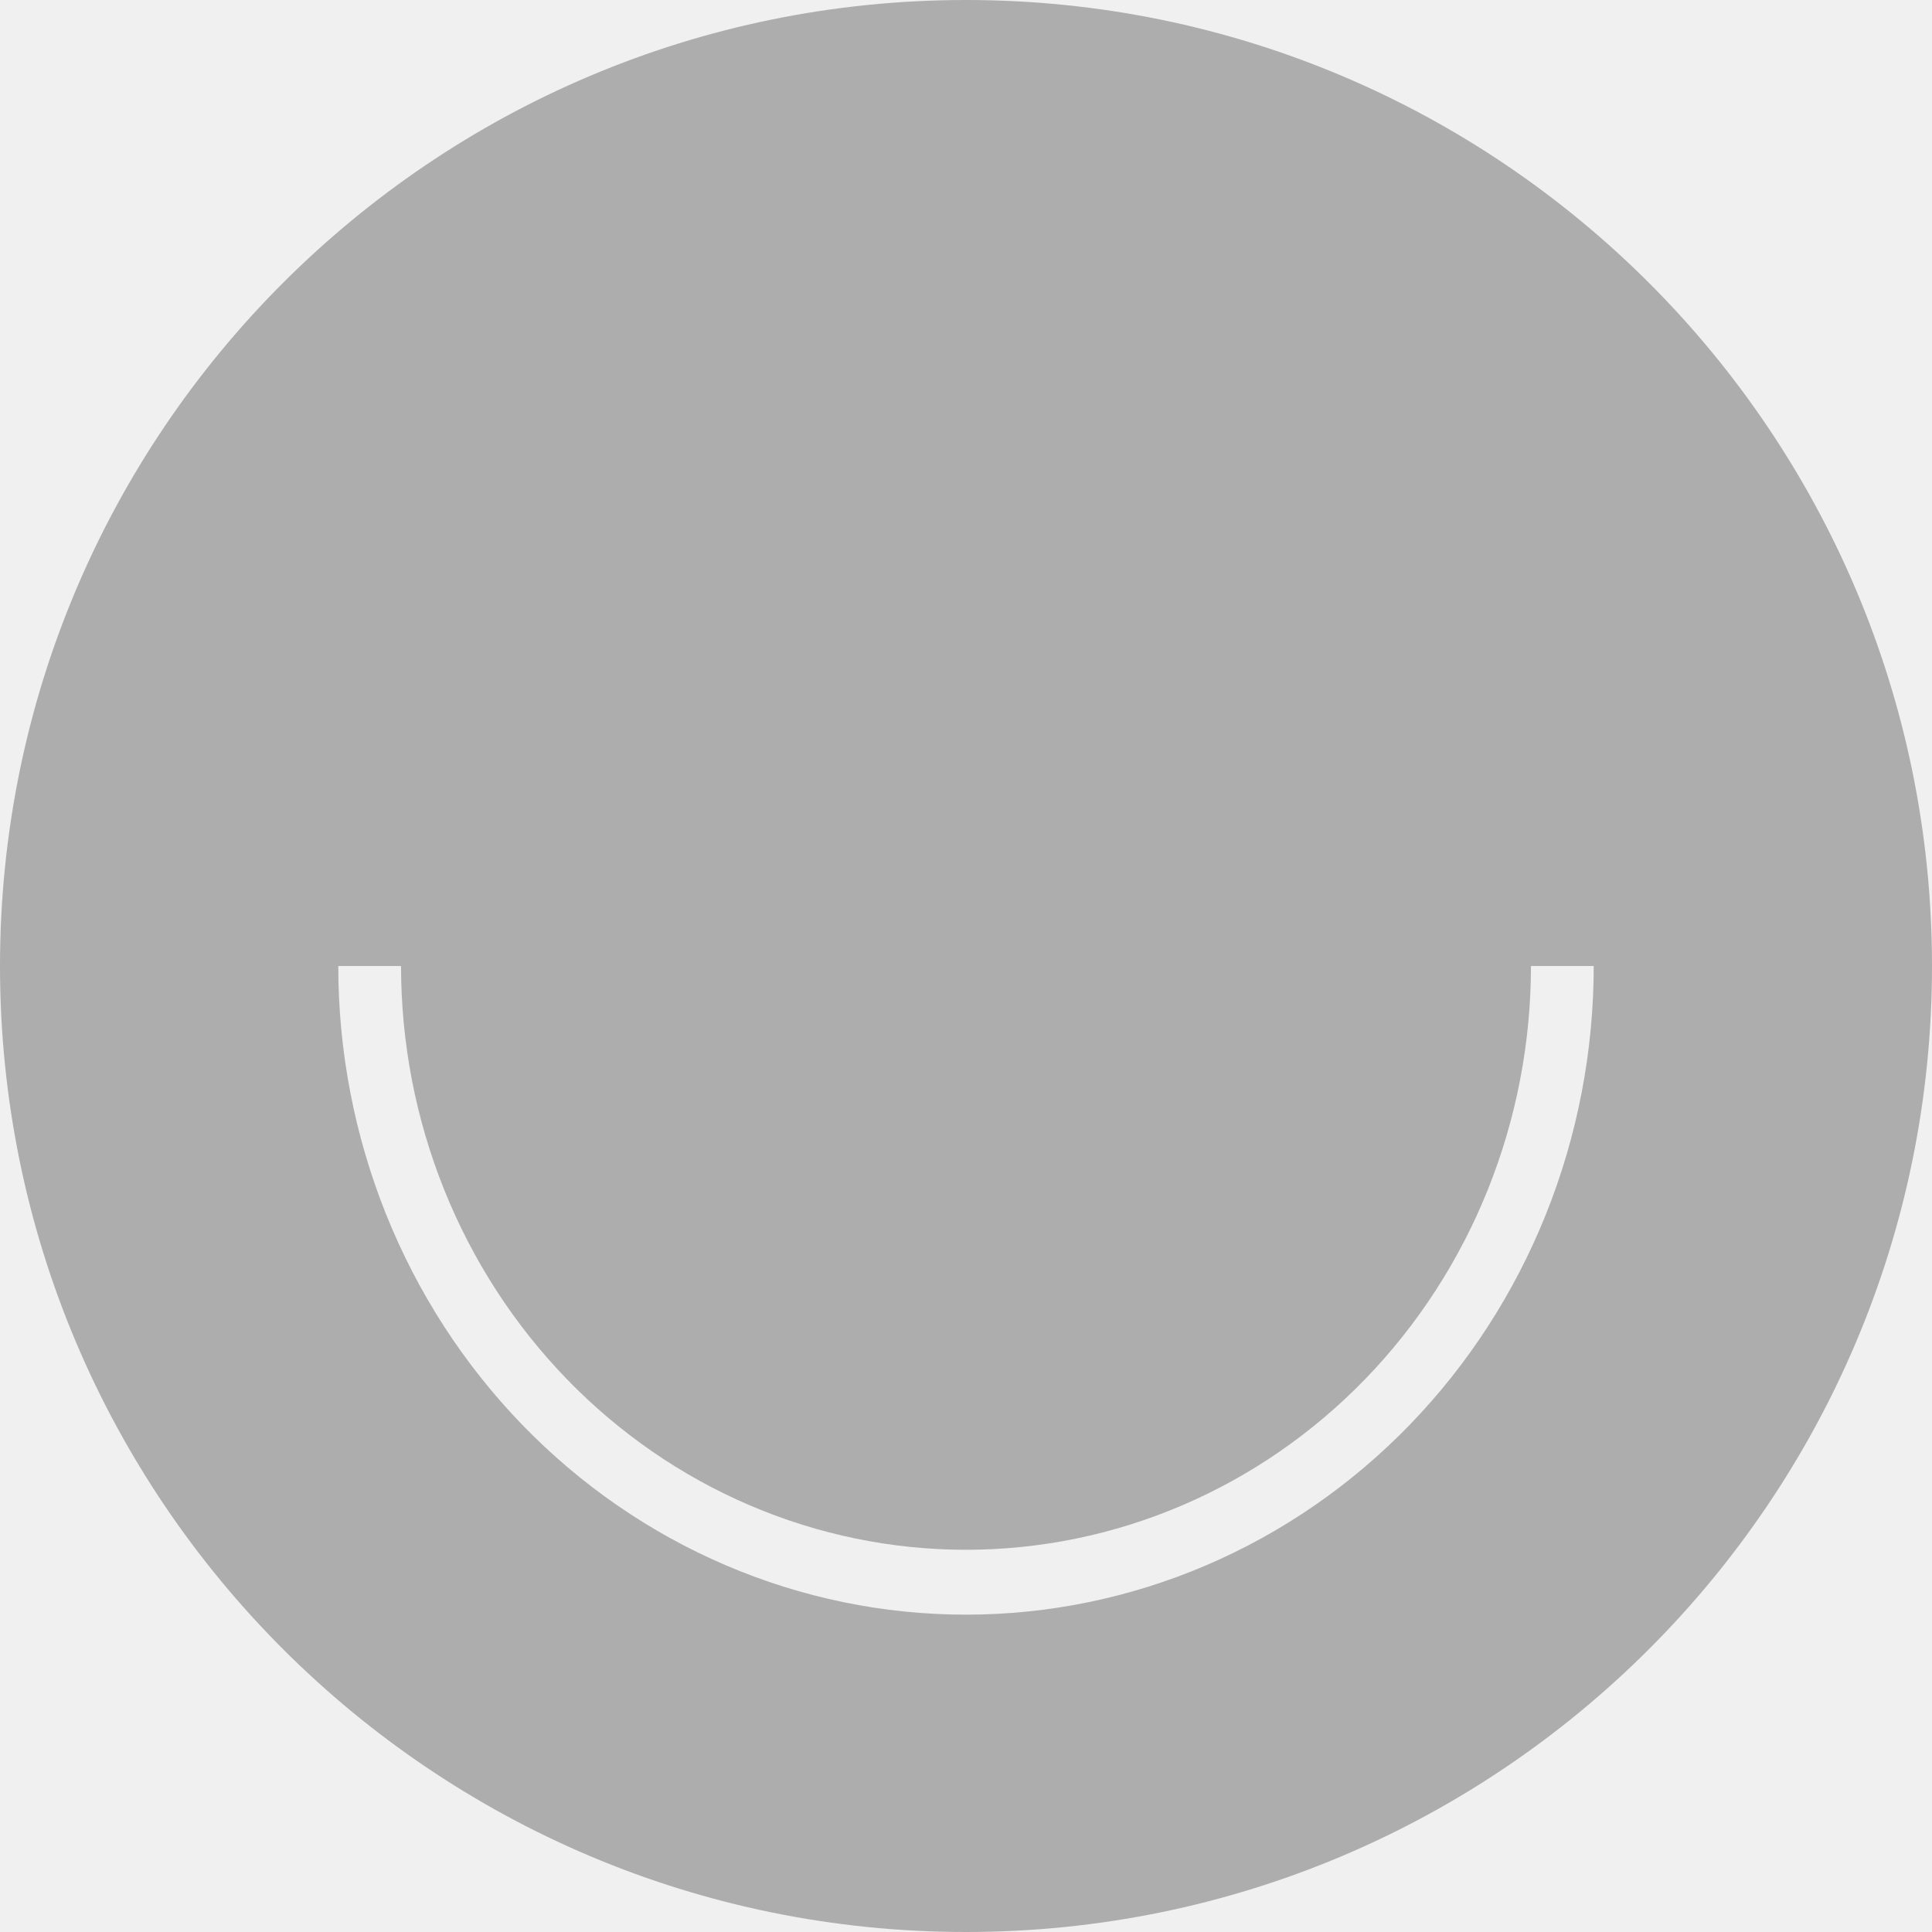
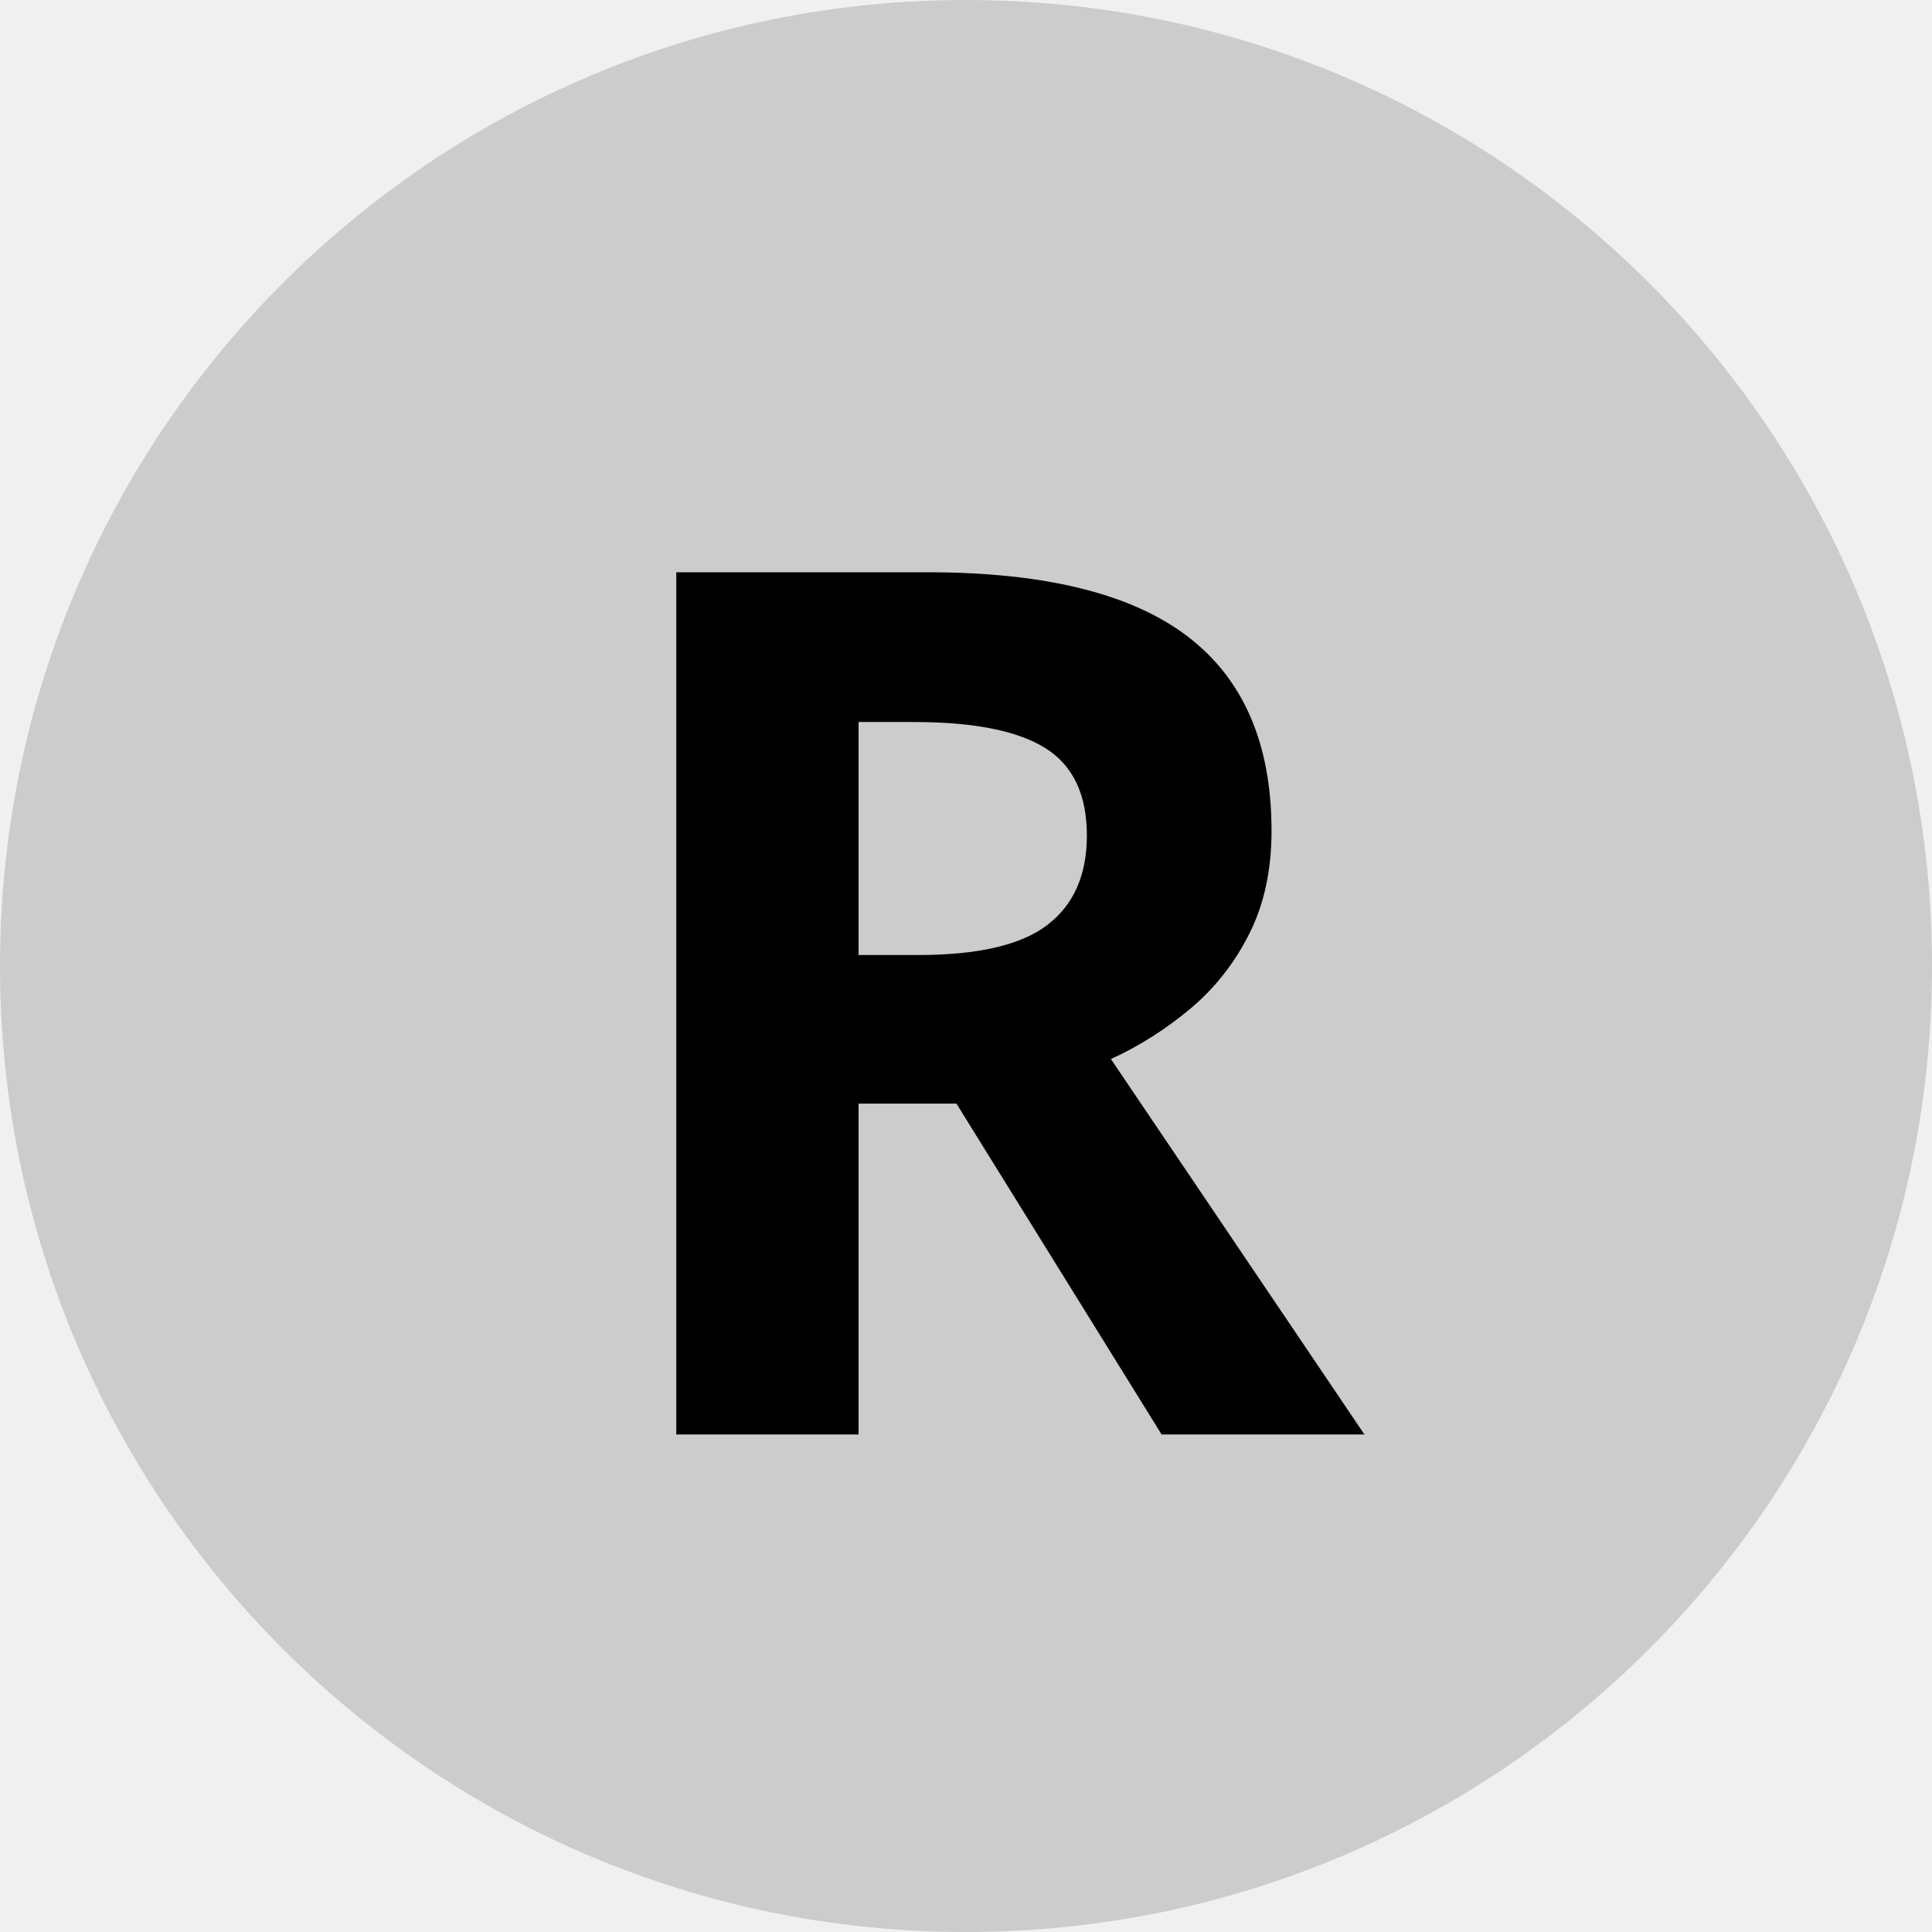
<svg xmlns="http://www.w3.org/2000/svg" width="128" height="128" viewBox="0 0 128 128" fill="none">
-   <path opacity="0.28" fill-rule="evenodd" clip-rule="evenodd" d="M64 128C99.346 128 128 99.346 128 64C128 28.654 99.346 0 64 0C28.654 0 0 28.654 0 64C0 99.346 28.654 128 64 128ZM102.423 80.446C104.513 75.232 105.588 69.644 105.588 64H101.43C101.43 69.079 100.461 74.109 98.58 78.801C96.699 83.494 93.942 87.757 90.467 91.349C86.991 94.941 82.865 97.789 78.324 99.733C73.782 101.677 68.915 102.677 64 102.677C59.085 102.677 54.218 101.677 49.676 99.733C45.135 97.789 41.009 94.941 37.533 91.349C34.058 87.757 31.301 83.494 29.42 78.801C27.538 74.109 26.57 69.079 26.57 64H22.412C22.412 69.644 23.487 75.232 25.577 80.446C27.667 85.66 30.731 90.397 34.593 94.388C38.454 98.378 43.039 101.544 48.085 103.703C53.13 105.863 58.538 106.975 64 106.975C69.462 106.975 74.87 105.863 79.915 103.703C84.961 101.544 89.546 98.378 93.407 94.388C97.269 90.397 100.333 85.66 102.423 80.446Z" />
+   <circle cx="64" cy="64" r="64" opacity="0.15" />
+   <text x="64" y="64" font-family="sans-serif" font-weight="700" font-size="80" text-anchor="middle" dominant-baseline="central">R</text>
  <style>
-         path { fill: #000; }
+         circle, text { fill: #000; }
        @media (prefers-color-scheme: dark) {
-             path { fill: #FFF; }
+             circle, text { fill: #FFF; }
        }
    </style>
</svg>
